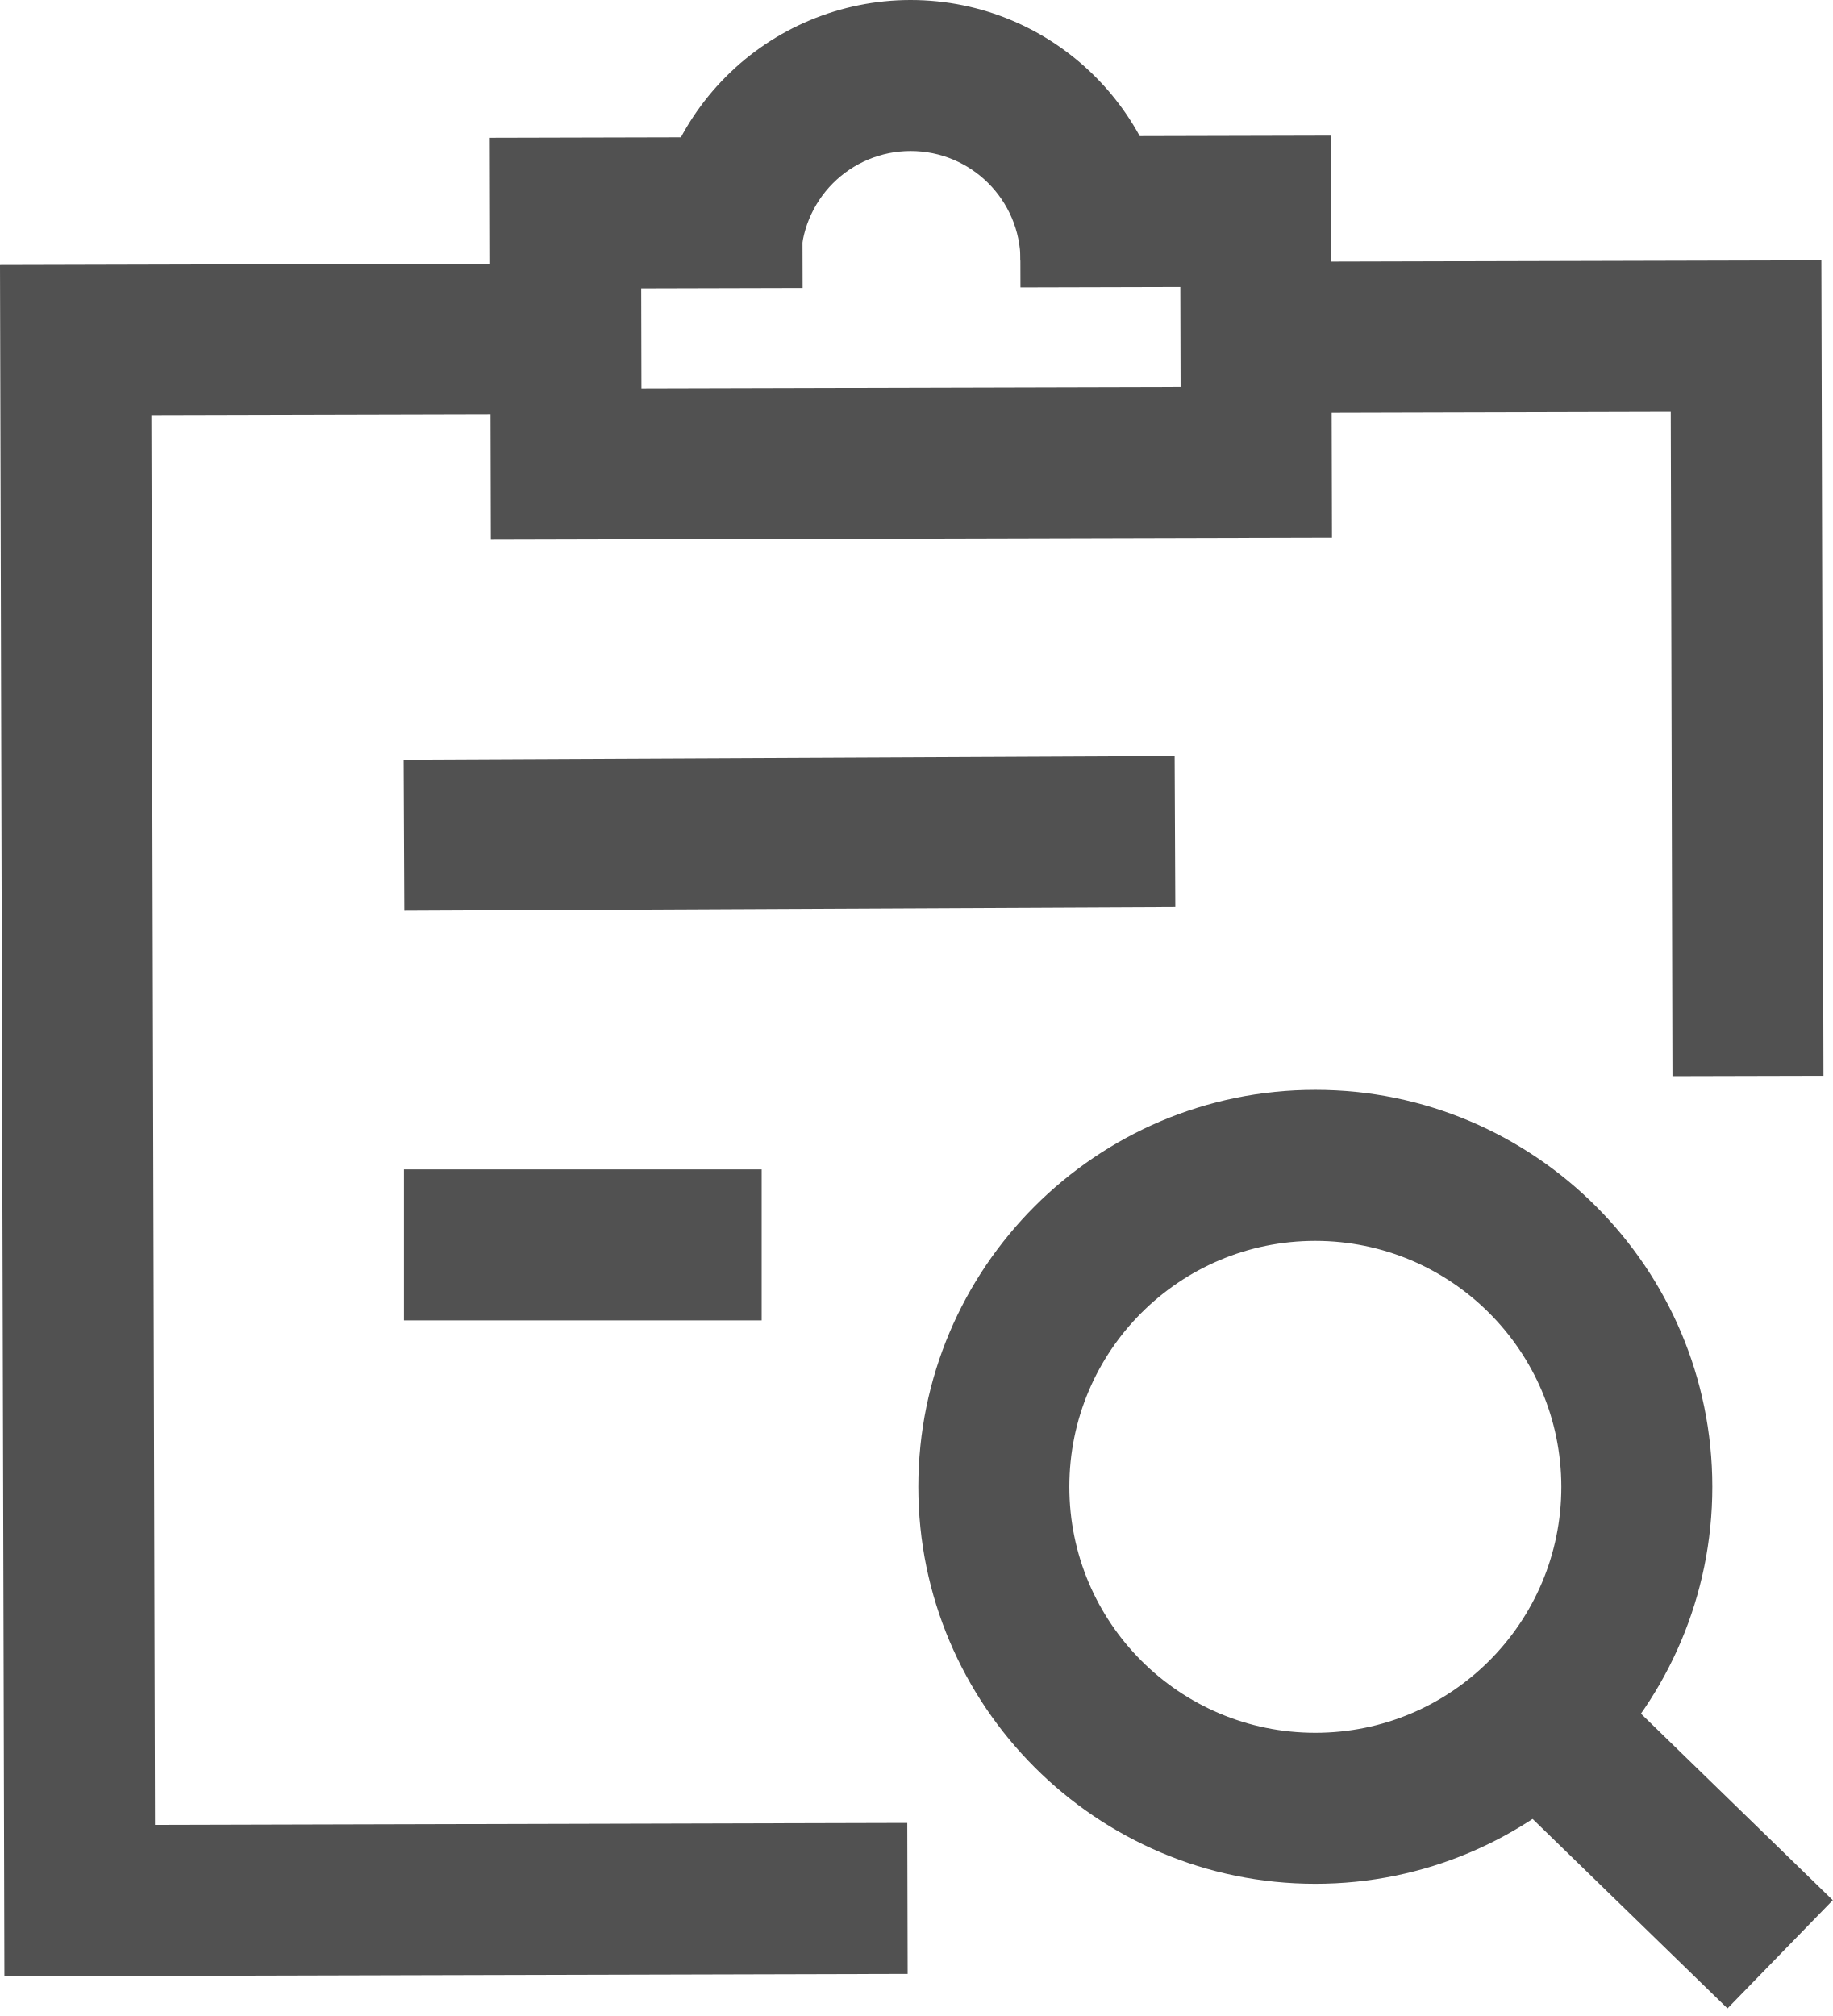
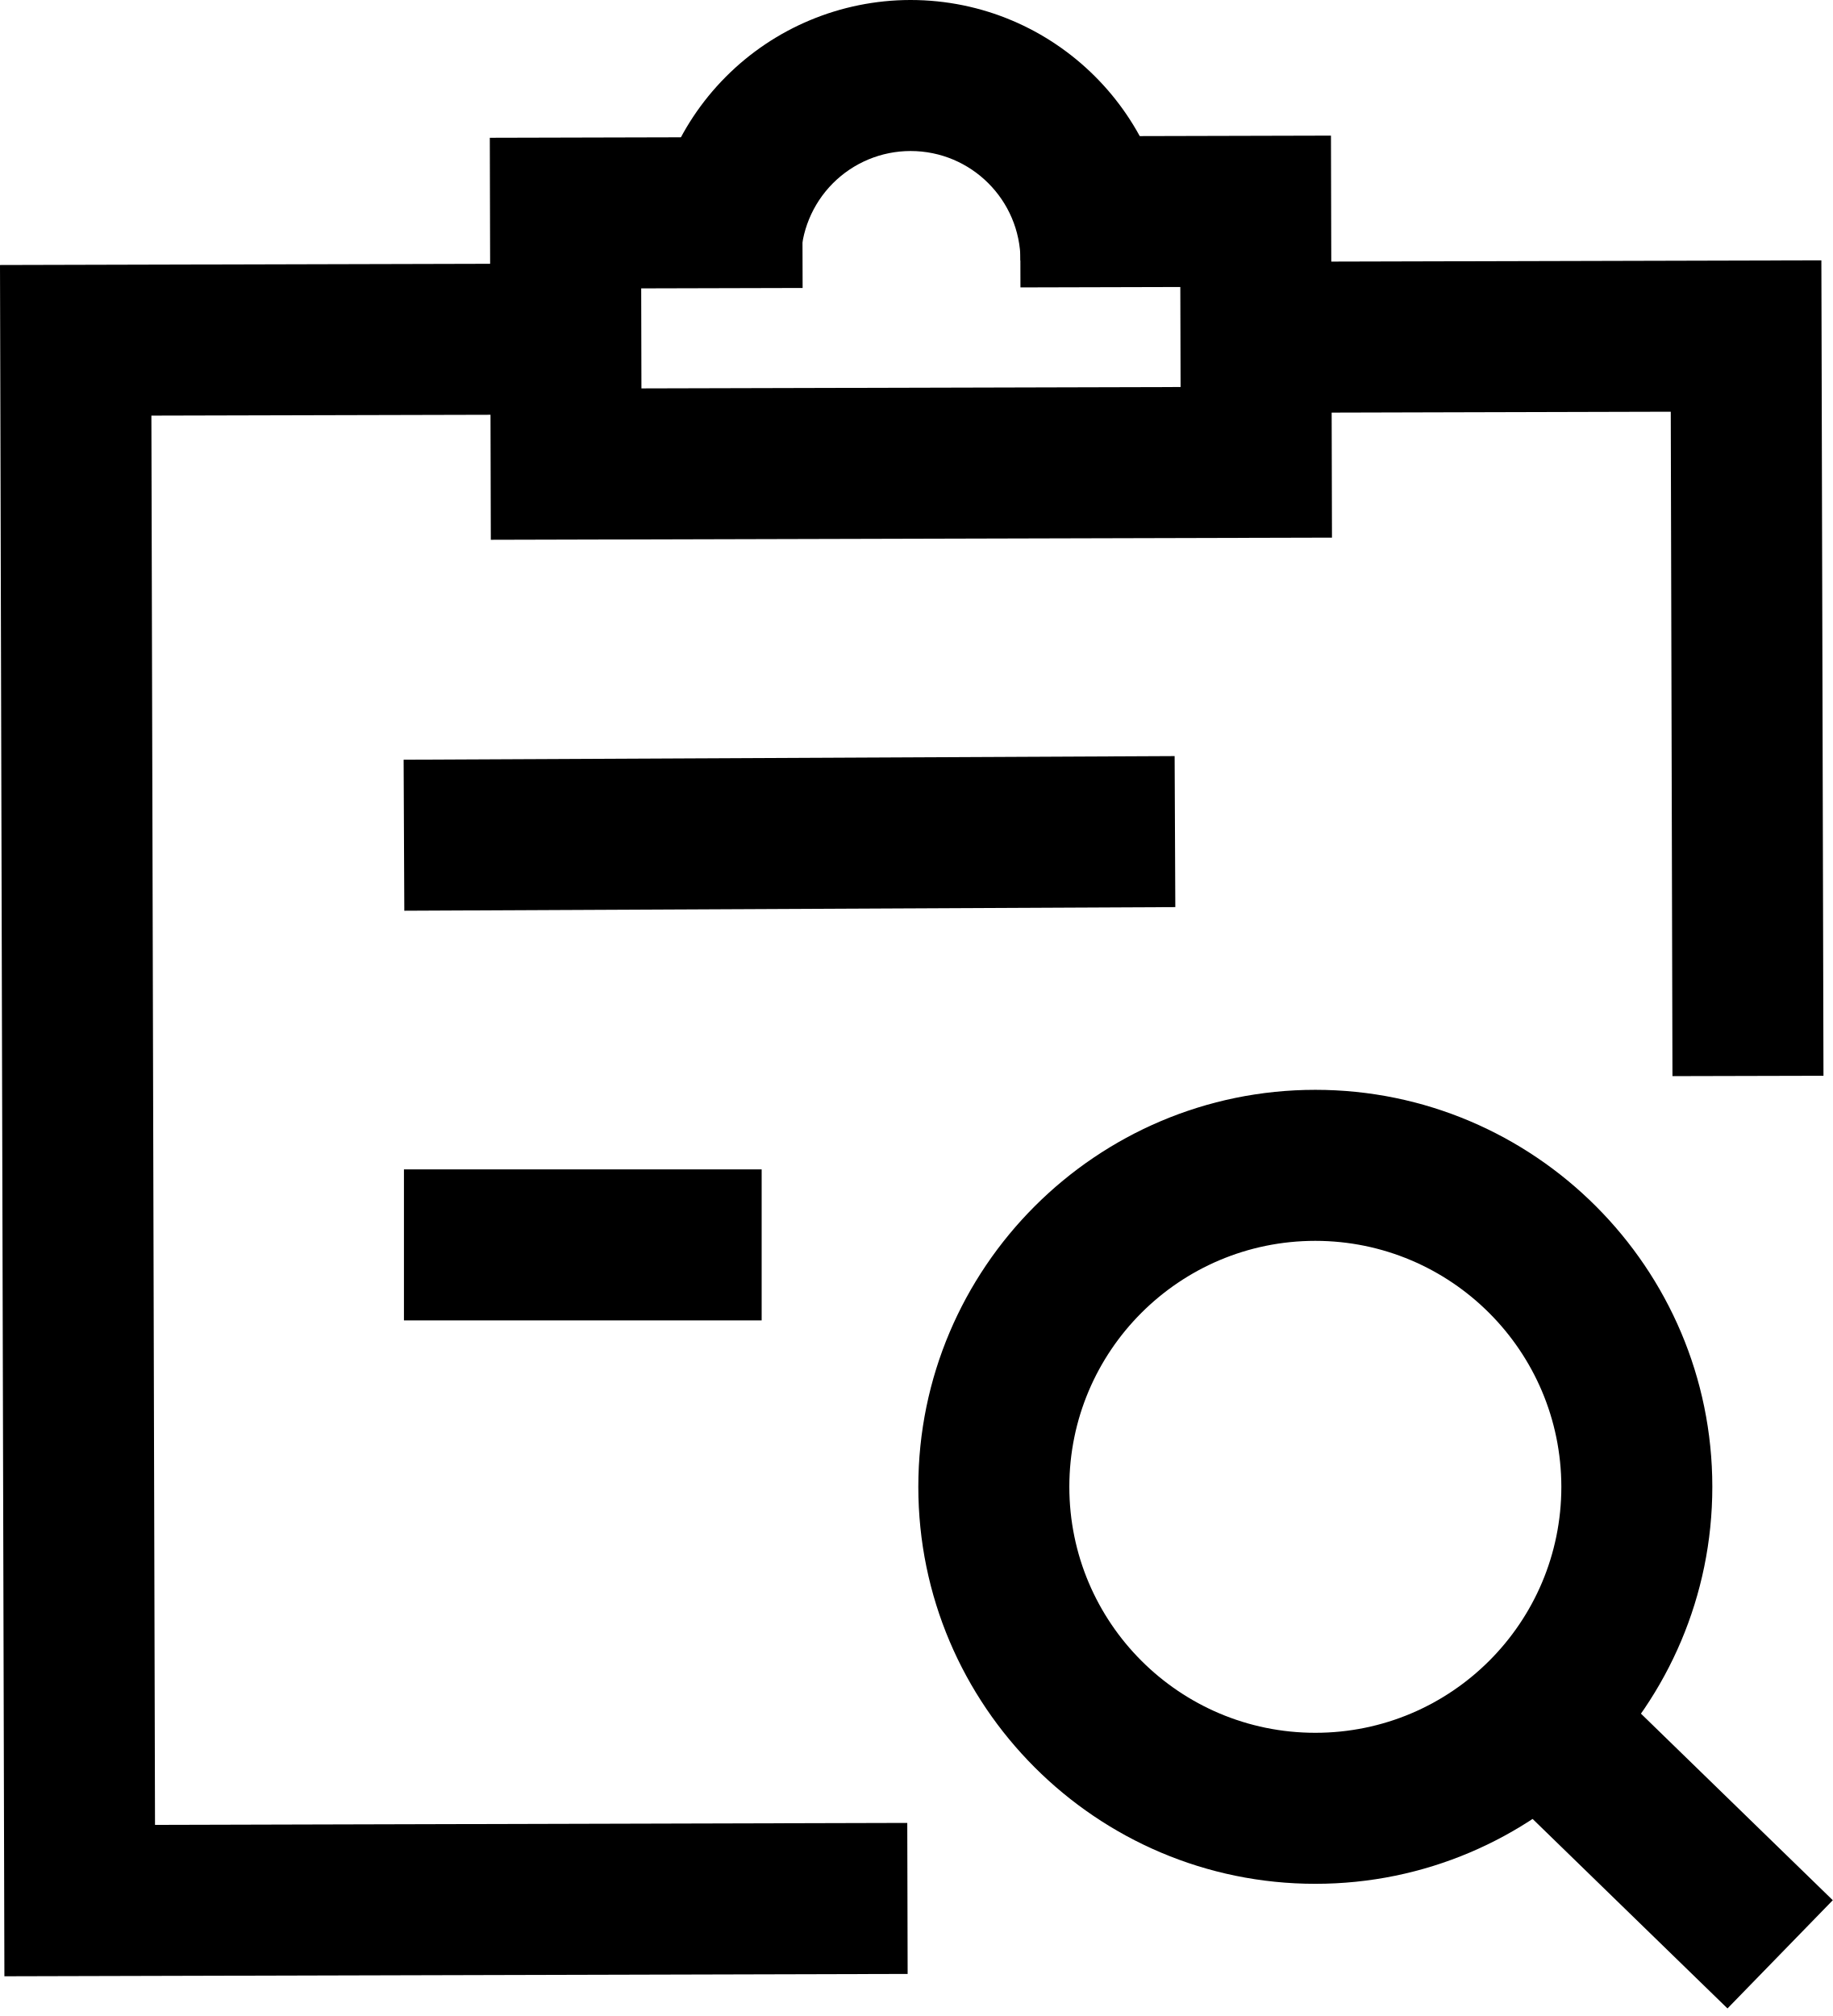
<svg xmlns="http://www.w3.org/2000/svg" width="40px" height="44px" viewBox="0 0 40 44" version="1.1">
-   <g id="jumpserver" stroke="none" stroke-width="1" fill="none" fill-rule="evenodd">
-     <g id="audit" fill="#515151" fill-rule="nonzero">
-       <path d="M28.707,41.115 C23.929,41.115 20.042,37.228 20.042,32.45 C20.042,27.673 23.929,23.786 28.707,23.786 C33.484,23.786 37.371,27.673 37.371,32.45 C37.371,37.228 33.484,41.115 28.707,41.115 Z M28.707,27.082 C25.742,27.082 23.338,29.485 23.338,32.45 C23.338,35.415 25.742,37.819 28.707,37.819 C31.672,37.819 34.076,35.415 34.076,32.45 C34.072,29.487 31.67,27.085 28.707,27.082 Z M0.096,43.133 L0,5.784 L11.379,5.755 L11.387,9.051 L3.304,9.071 L3.383,39.829 L19.801,39.786 L19.809,43.082 L0.096,43.133 Z M36.501,23.487 L36.464,8.986 L28.381,9.007 L28.373,5.711 L39.751,5.682 L39.797,23.479 L36.501,23.487 L36.501,23.487 Z" id="形状" />
-       <polygon id="路径" points="10.712 11.781 10.69 3.007 17.508 2.99 17.517 6.285 13.994 6.294 13.999 8.477 25.766 8.447 25.76 6.264 22.271 6.273 22.263 2.977 29.048 2.96 29.07 11.734" />
-       <path d="M14.182,5.708 C14.178,4.198 14.774,2.748 15.839,1.678 C16.904,0.607 18.351,0.004 19.861,0 L19.876,0 C23.013,0.003 25.558,2.542 25.569,5.679 L22.273,5.687 C22.268,4.366 21.197,3.297 19.875,3.296 L19.87,3.296 C19.234,3.297 18.625,3.551 18.176,4.002 C17.728,4.453 17.477,5.064 17.478,5.699 L14.182,5.708 Z M8.809,16.581 L25.636,16.502 L25.651,19.798 L8.824,19.877 L8.809,16.581 Z M8.816,25.522 L16.623,25.522 L16.623,28.818 L8.816,28.818 L8.816,25.522 Z M32.189,38.474 L34.487,36.111 L40,41.473 L37.702,43.835 L32.189,38.474 Z" id="形状" />
-     </g>
-   </g>
+   <path d="M28.707,41.115 C23.929,41.115 20.042,37.228 20.042,32.45 C20.042,27.673 23.929,23.786 28.707,23.786 C33.484,23.786 37.371,27.673 37.371,32.45 C37.371,37.228 33.484,41.115 28.707,41.115 Z M28.707,27.082 C25.742,27.082 23.338,29.485 23.338,32.45 C23.338,35.415 25.742,37.819 28.707,37.819 C31.672,37.819 34.076,35.415 34.076,32.45 C34.072,29.487 31.67,27.085 28.707,27.082 Z M0.096,43.133 L0,5.784 L11.379,5.755 L11.387,9.051 L3.304,9.071 L3.383,39.829 L19.801,39.786 L19.809,43.082 L0.096,43.133 Z M36.501,23.487 L36.464,8.986 L28.381,9.007 L28.373,5.711 L39.751,5.682 L39.797,23.479 L36.501,23.487 L36.501,23.487 Z" id="形状" />
+   <polygon id="路径" points="10.712 11.781 10.69 3.007 17.508 2.99 17.517 6.285 13.994 6.294 13.999 8.477 25.766 8.447 25.76 6.264 22.271 6.273 22.263 2.977 29.048 2.96 29.07 11.734" />
+   <path d="M14.182,5.708 C14.178,4.198 14.774,2.748 15.839,1.678 C16.904,0.607 18.351,0.004 19.861,0 L19.876,0 C23.013,0.003 25.558,2.542 25.569,5.679 L22.273,5.687 C22.268,4.366 21.197,3.297 19.875,3.296 L19.87,3.296 C19.234,3.297 18.625,3.551 18.176,4.002 C17.728,4.453 17.477,5.064 17.478,5.699 L14.182,5.708 Z M8.809,16.581 L25.636,16.502 L25.651,19.798 L8.824,19.877 L8.809,16.581 Z M8.816,25.522 L16.623,25.522 L16.623,28.818 L8.816,28.818 L8.816,25.522 Z M32.189,38.474 L34.487,36.111 L40,41.473 L37.702,43.835 L32.189,38.474 Z" id="形状" />
</svg>
